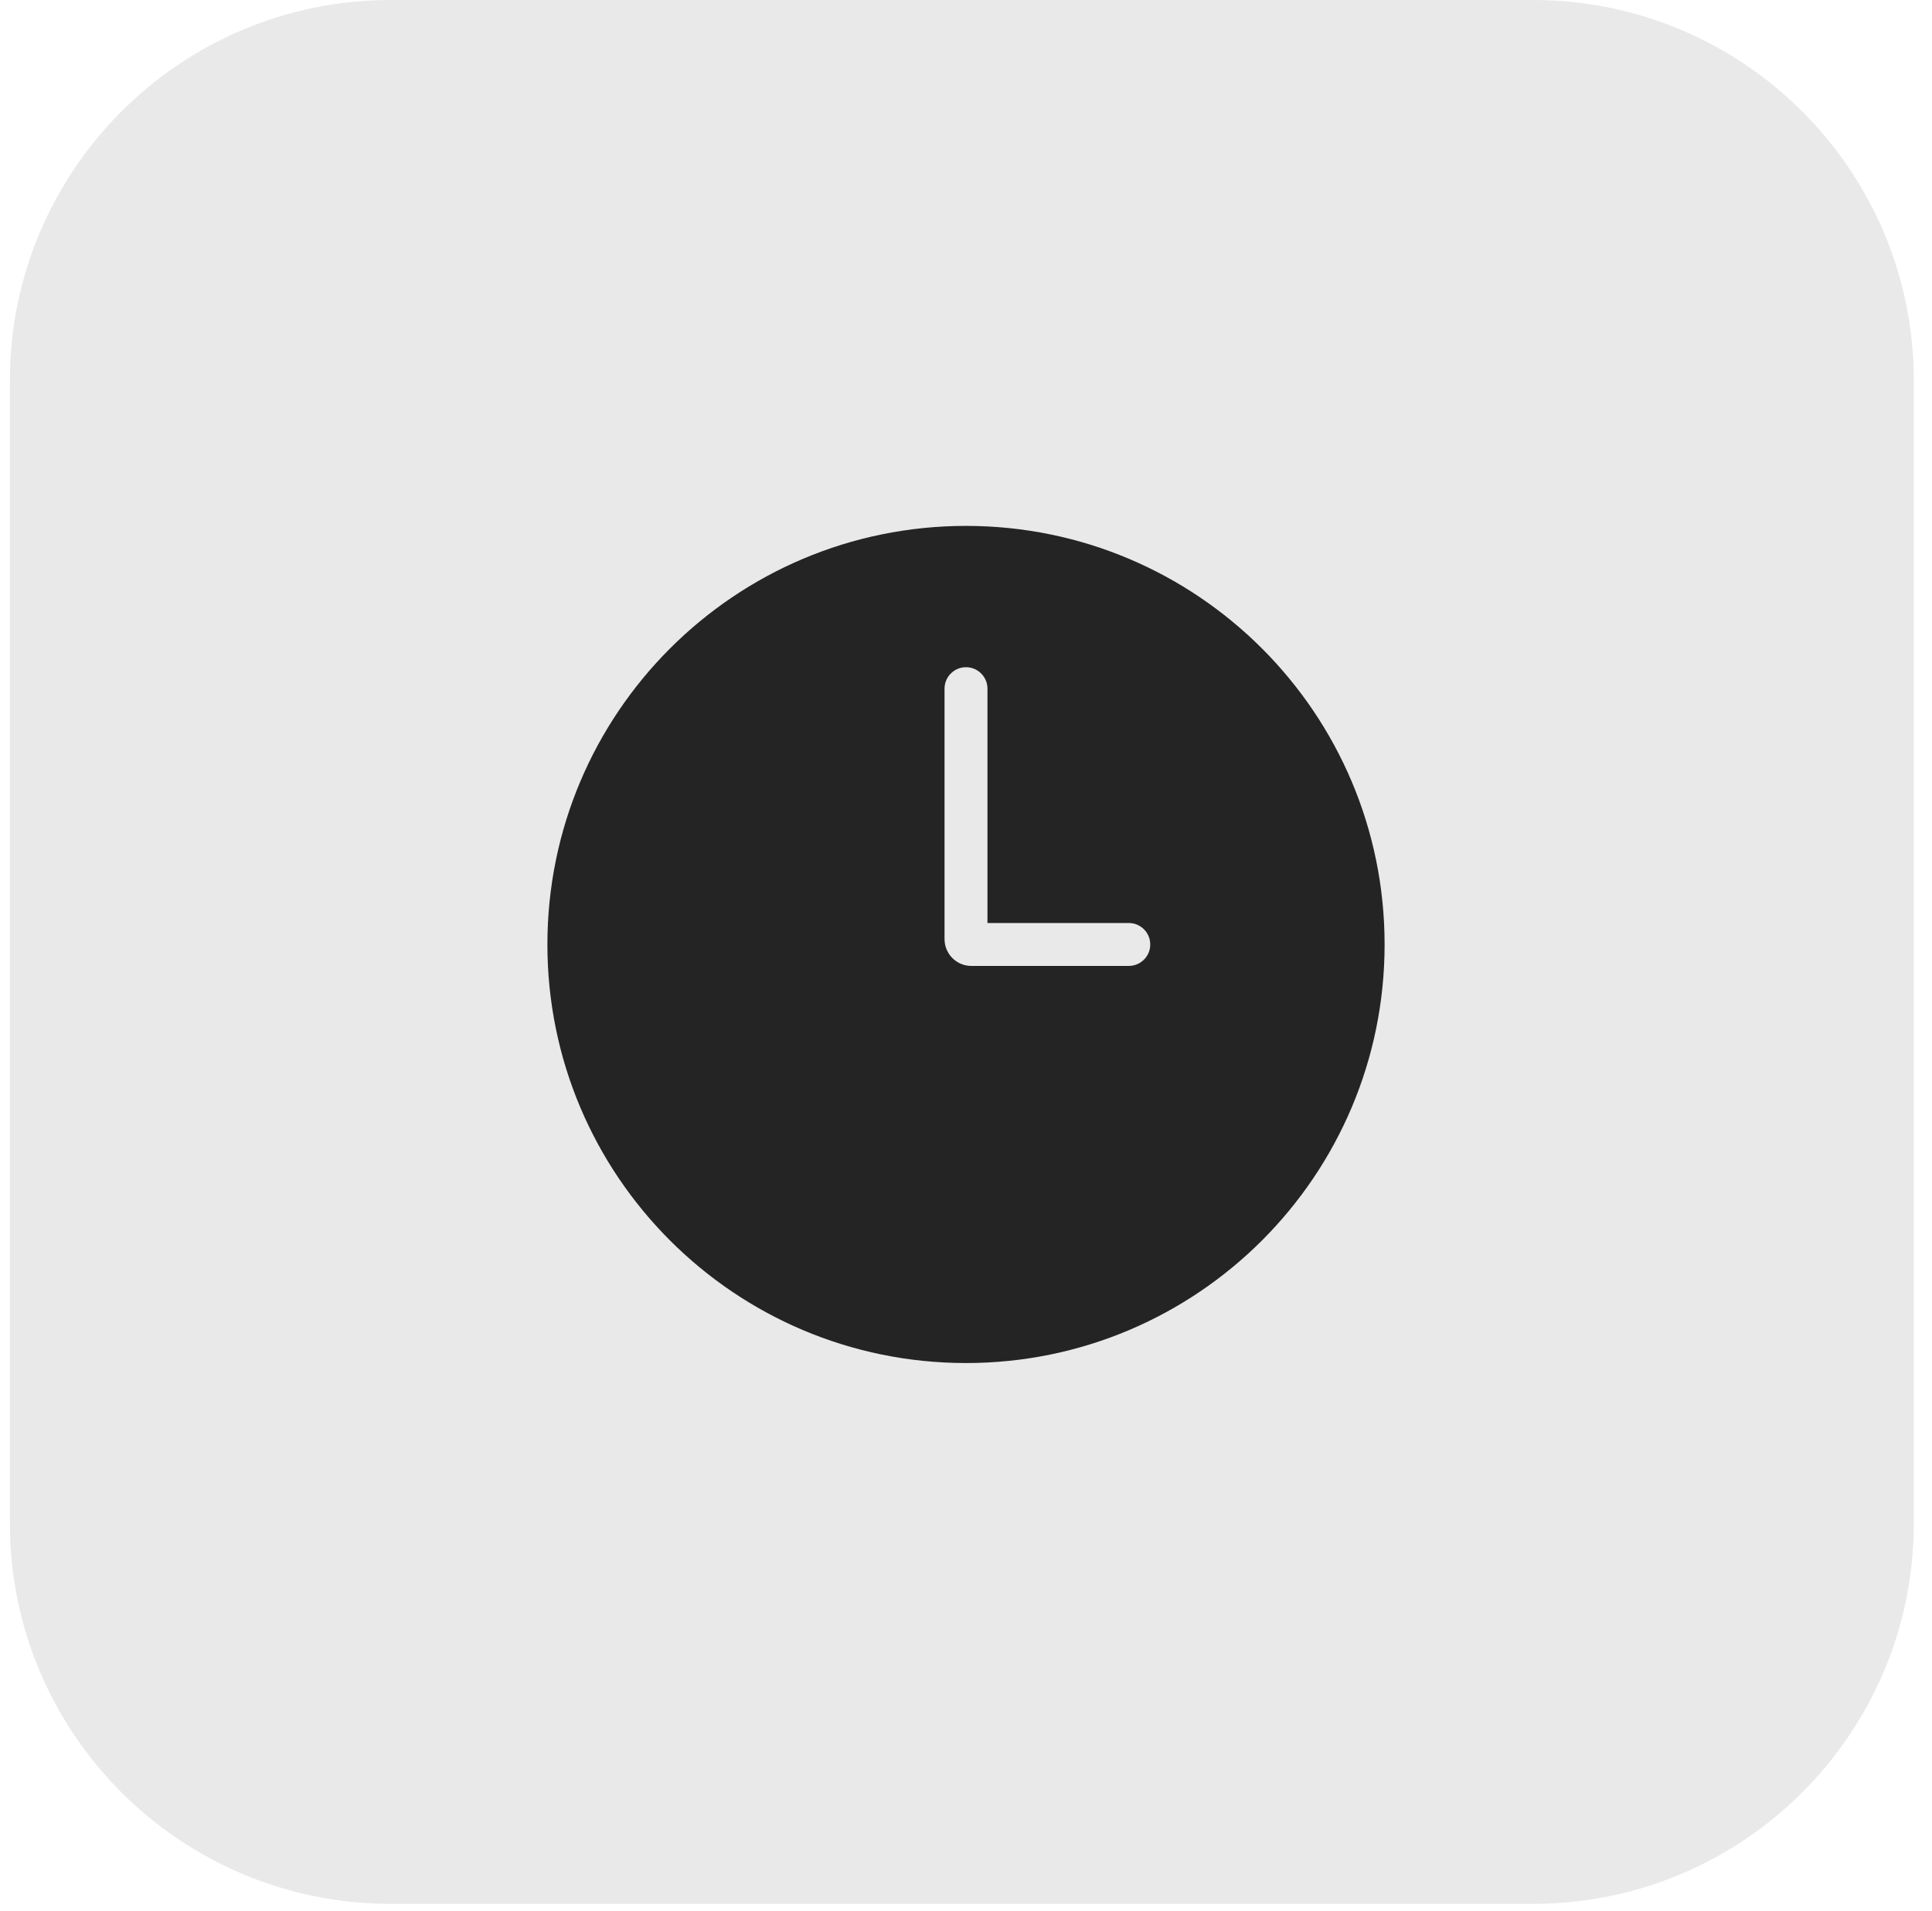
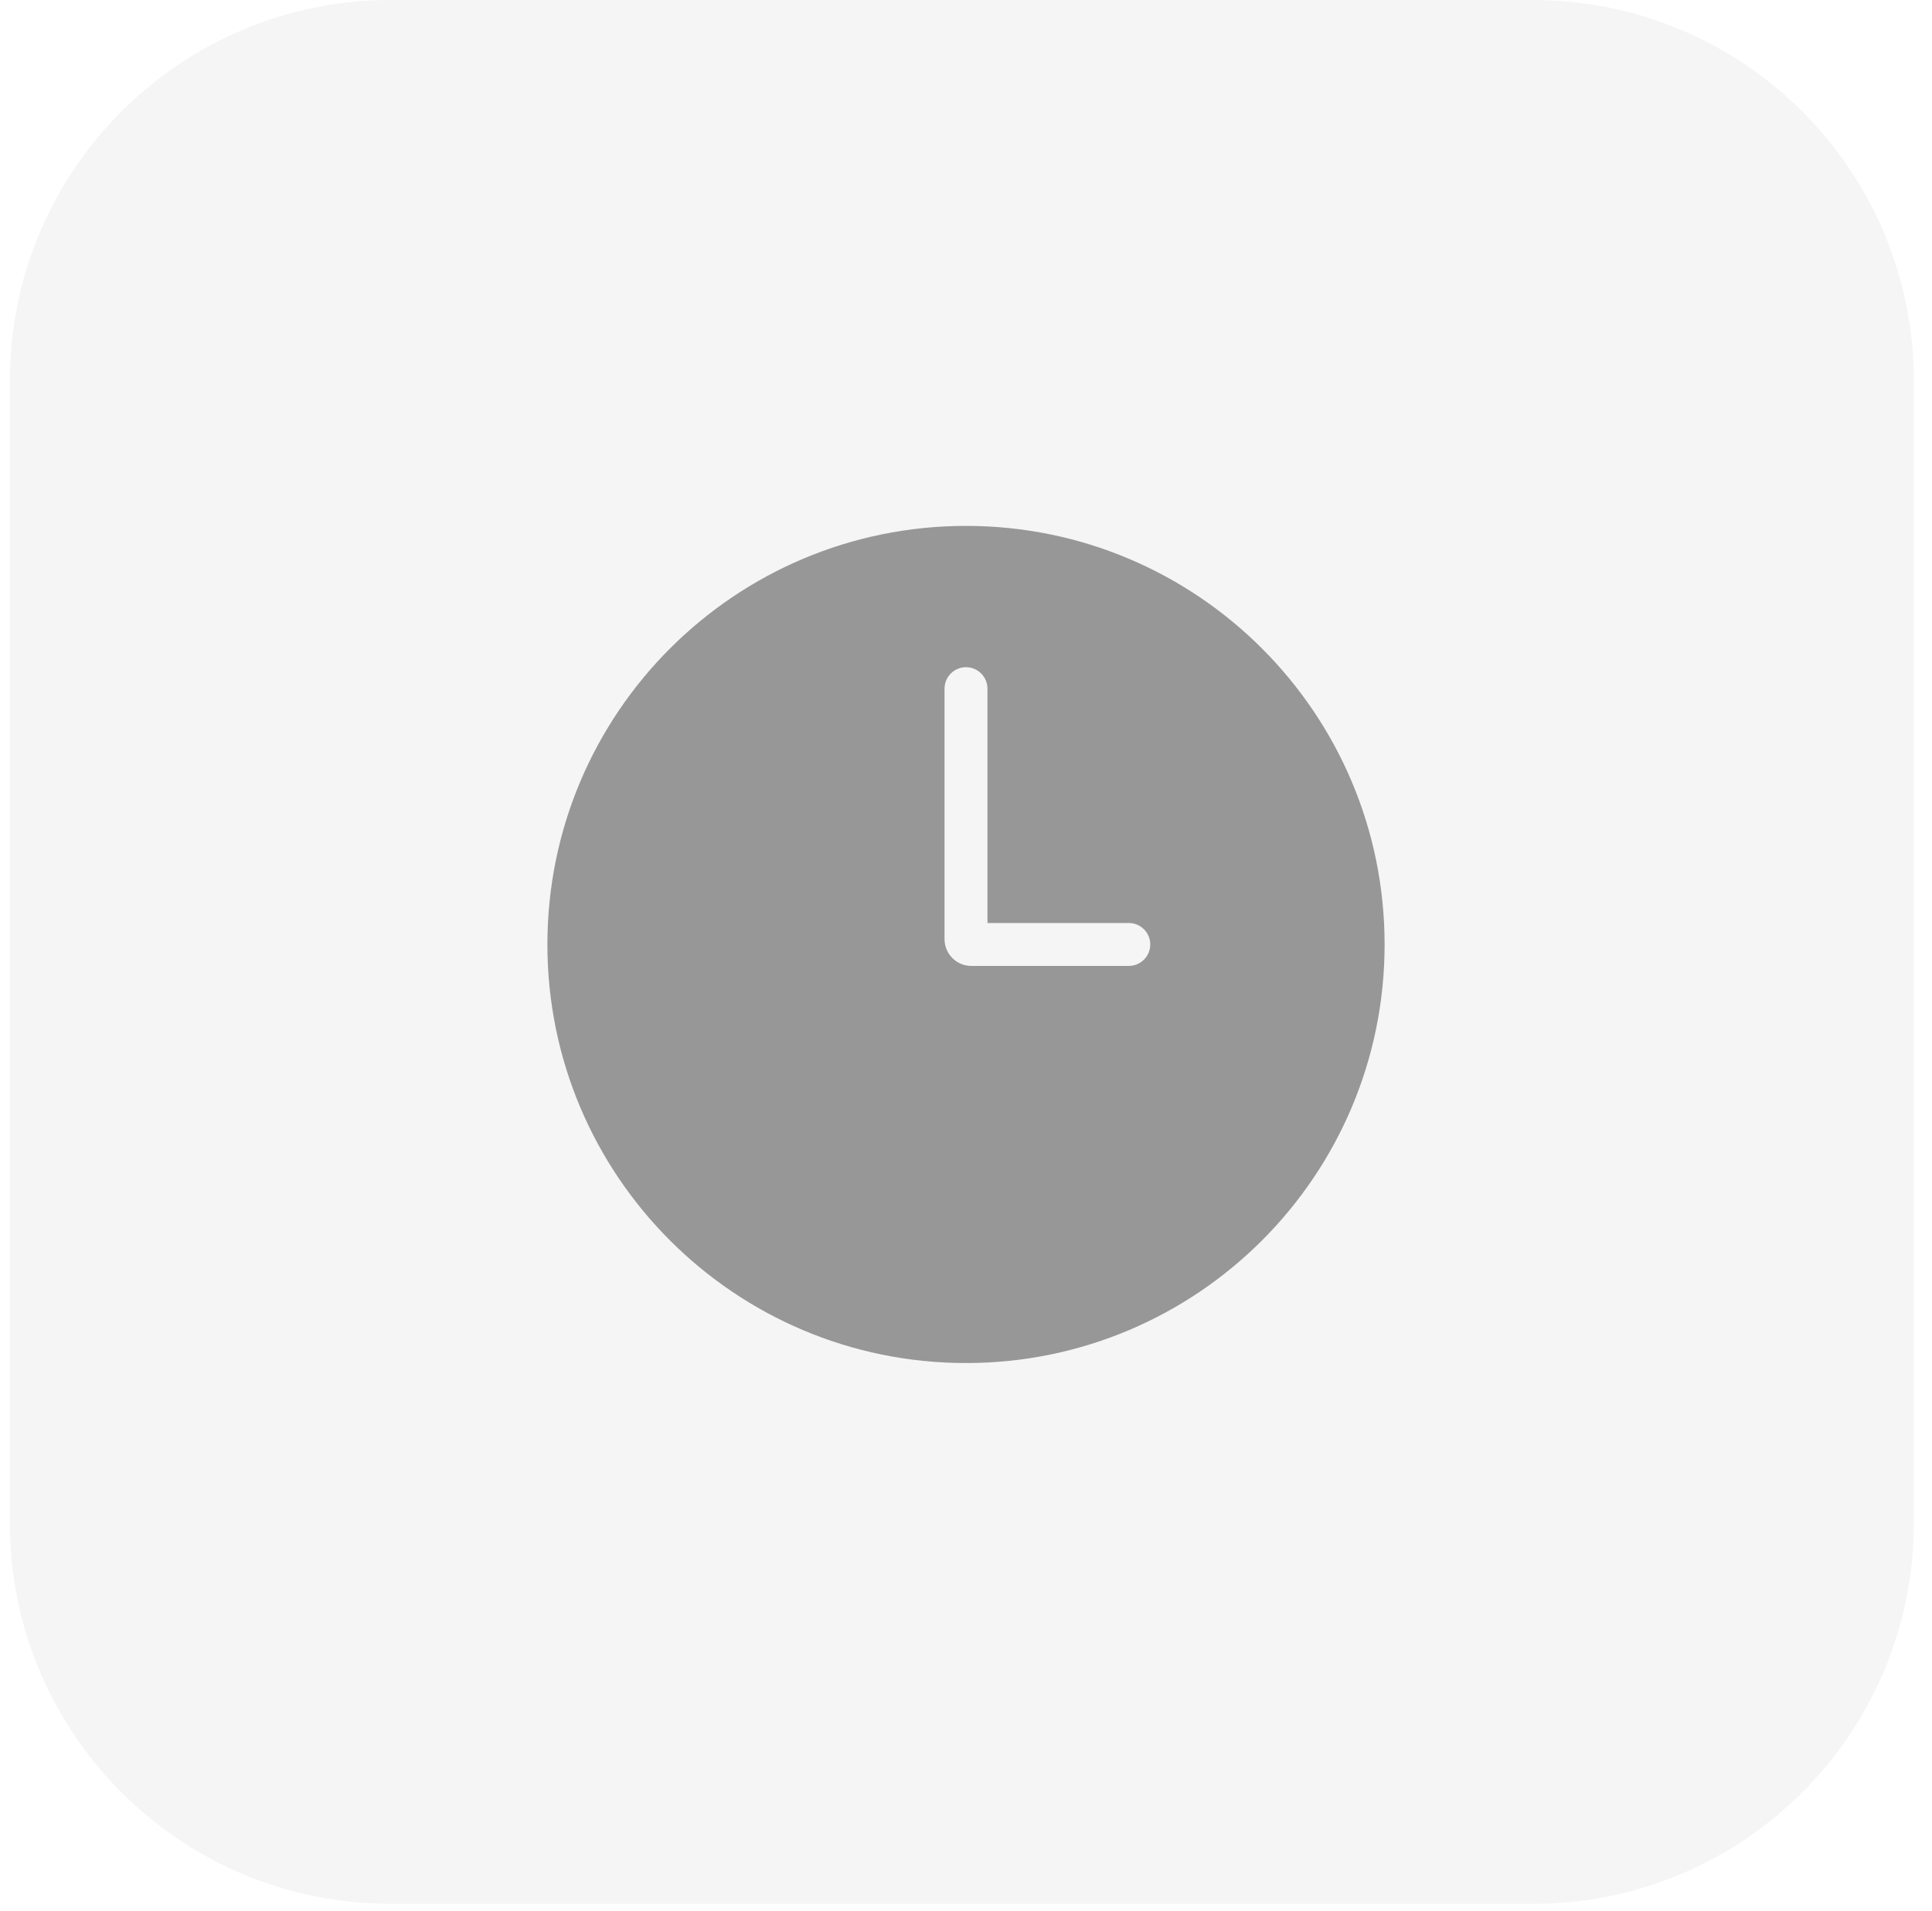
<svg xmlns="http://www.w3.org/2000/svg" width="90" height="89" viewBox="0 0 90 89" fill="none">
-   <rect x="0.459" width="88.695" height="88.695" rx="17.739" fill="#242424" fill-opacity="0.1" />
-   <path fill-rule="evenodd" clip-rule="evenodd" d="M45 63.5C55.77 63.5 64.5 54.77 64.5 44C64.5 33.23 55.77 24.5 45 24.5C34.23 24.5 25.5 33.23 25.5 44C25.5 54.77 34.23 63.5 45 63.5ZM46 32.083C46 31.531 45.552 31.083 45 31.083C44.448 31.083 44 31.531 44 32.083V43.75C44 44.44 44.56 45 45.25 45H52.583C53.136 45 53.583 44.552 53.583 44C53.583 43.448 53.136 43 52.583 43H46V32.083Z" fill="#242424" />
+   <rect x="0.459" width="88.695" height="88.695" rx="17.739" fill="#979797" fill-opacity="0.1" />
+   <path fill-rule="evenodd" clip-rule="evenodd" d="M45 63.5C55.77 63.5 64.5 54.77 64.5 44C64.5 33.23 55.77 24.5 45 24.5C34.23 24.5 25.5 33.23 25.5 44C25.5 54.77 34.23 63.5 45 63.5ZM46 32.083C46 31.531 45.552 31.083 45 31.083C44.448 31.083 44 31.531 44 32.083V43.75C44 44.44 44.56 45 45.25 45H52.583C53.136 45 53.583 44.552 53.583 44C53.583 43.448 53.136 43 52.583 43H46V32.083Z" fill="#979797" />
</svg>
